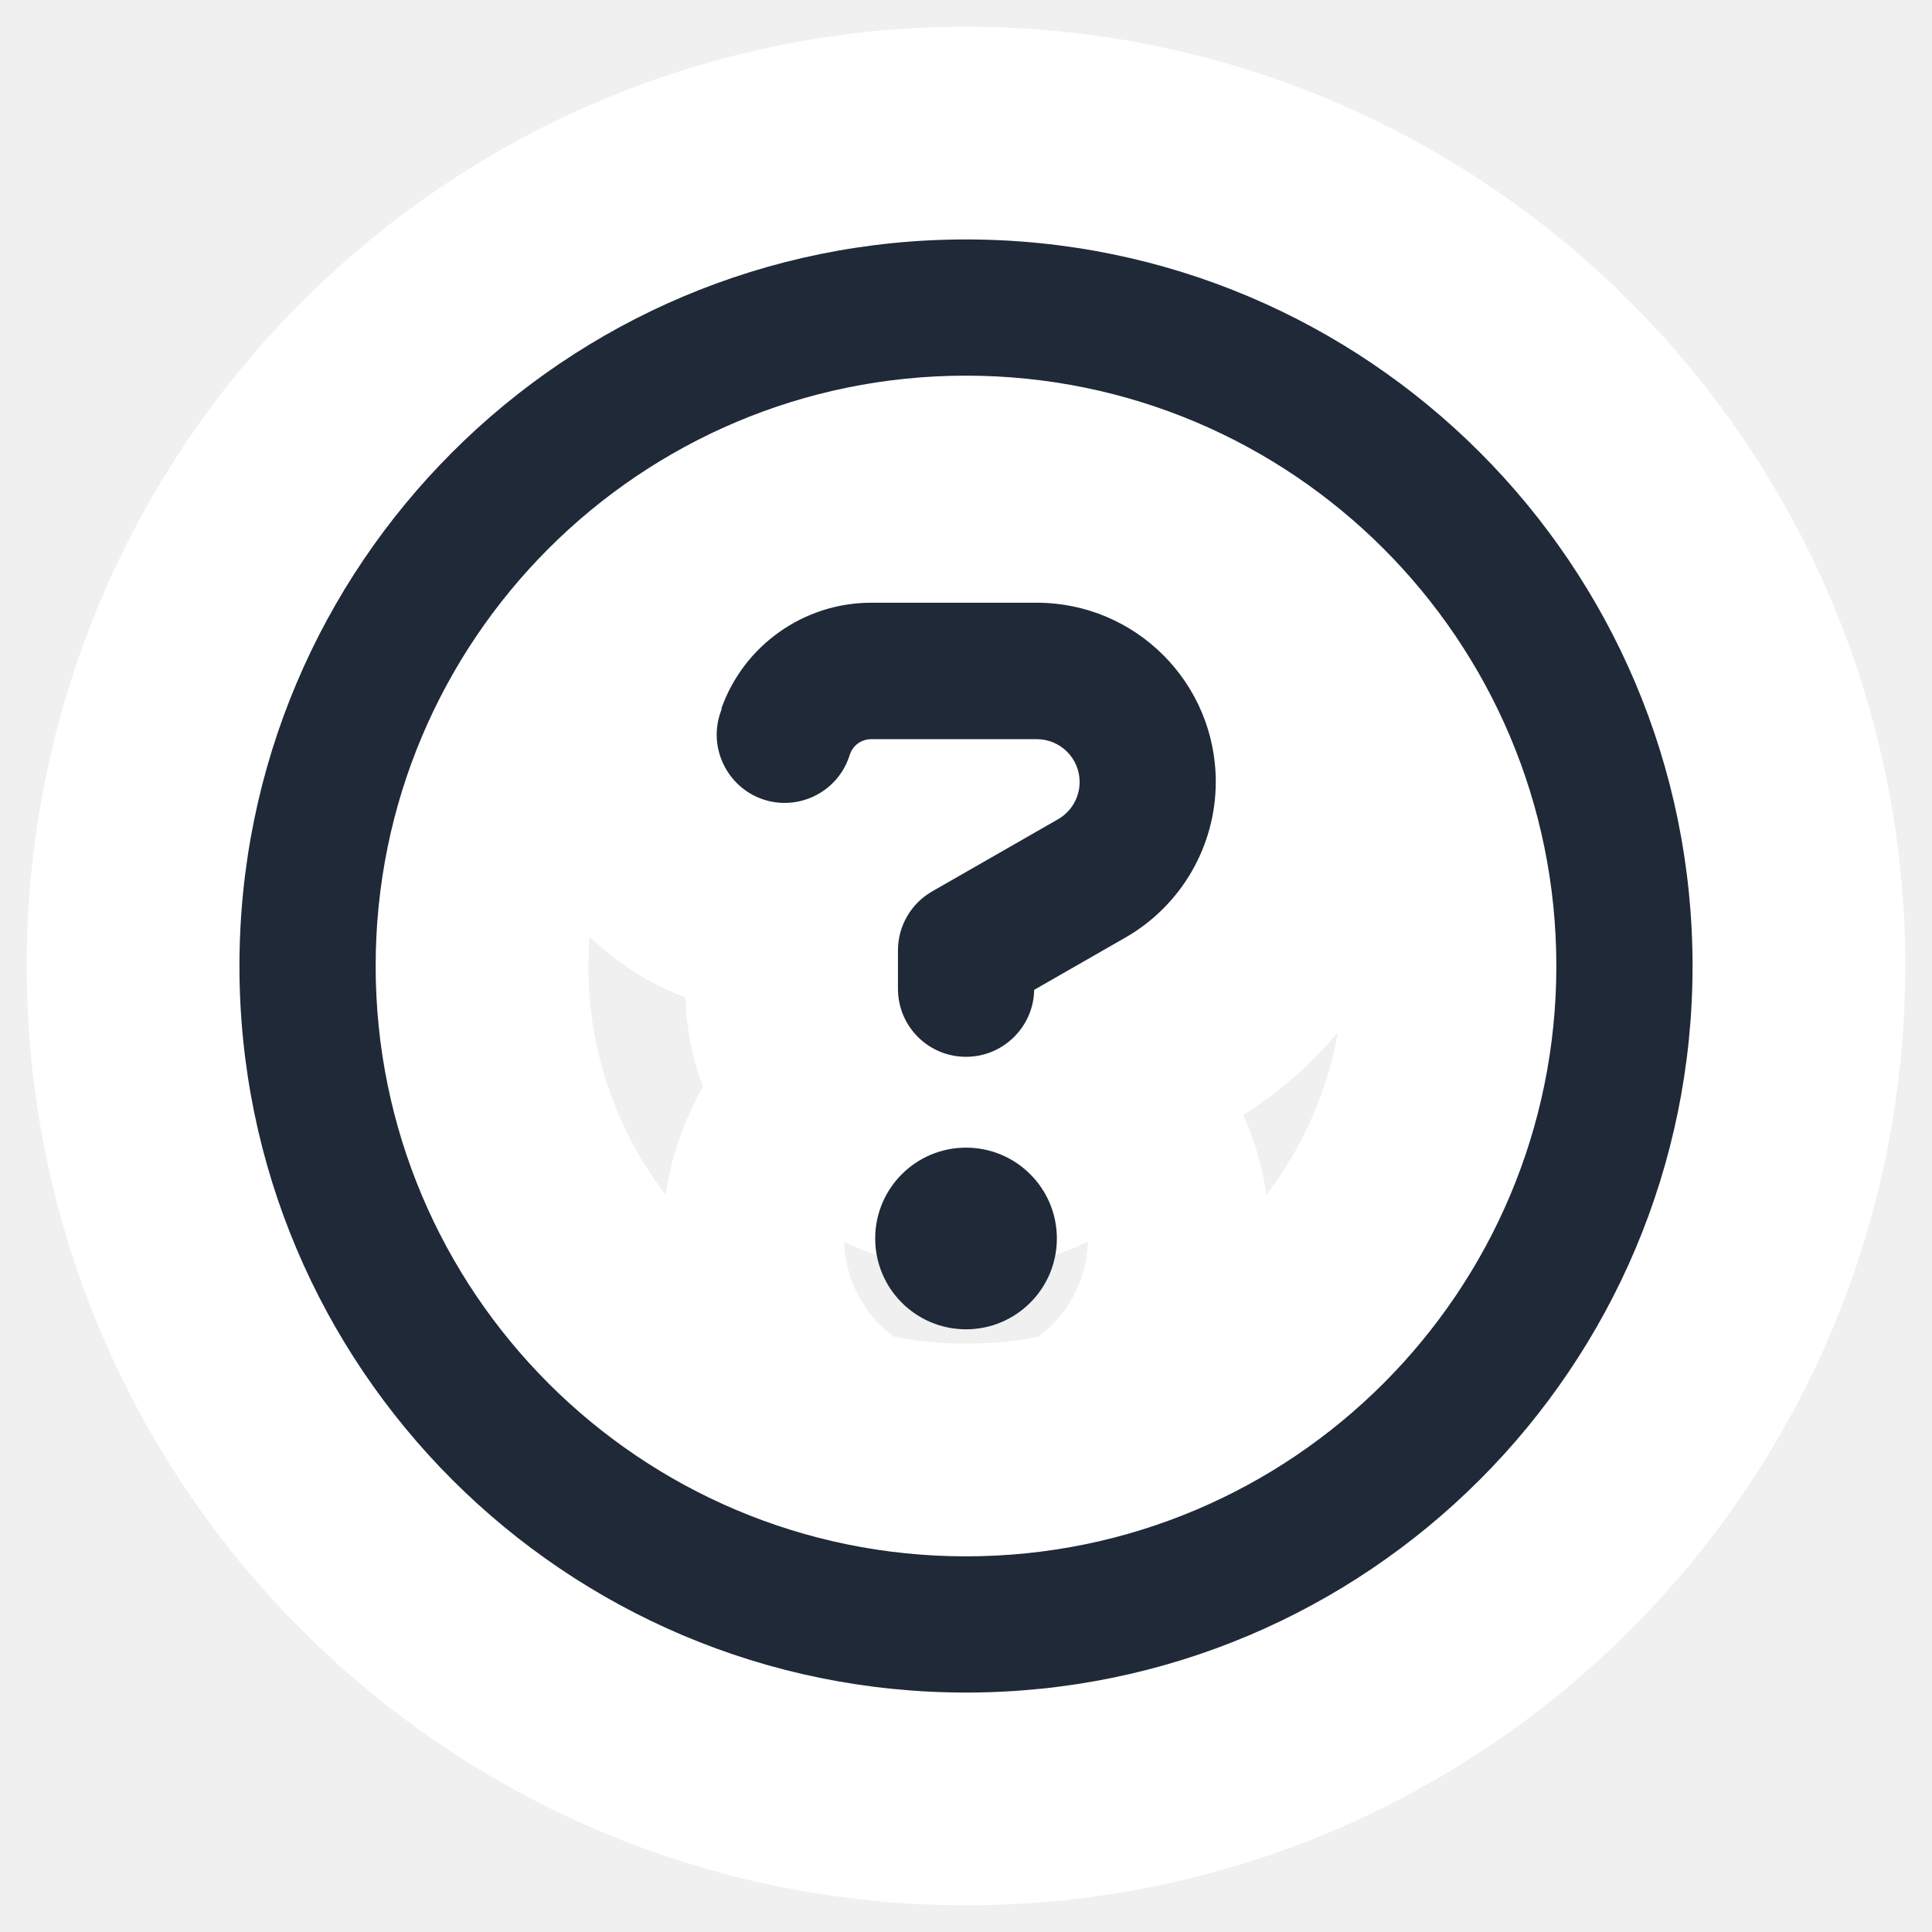
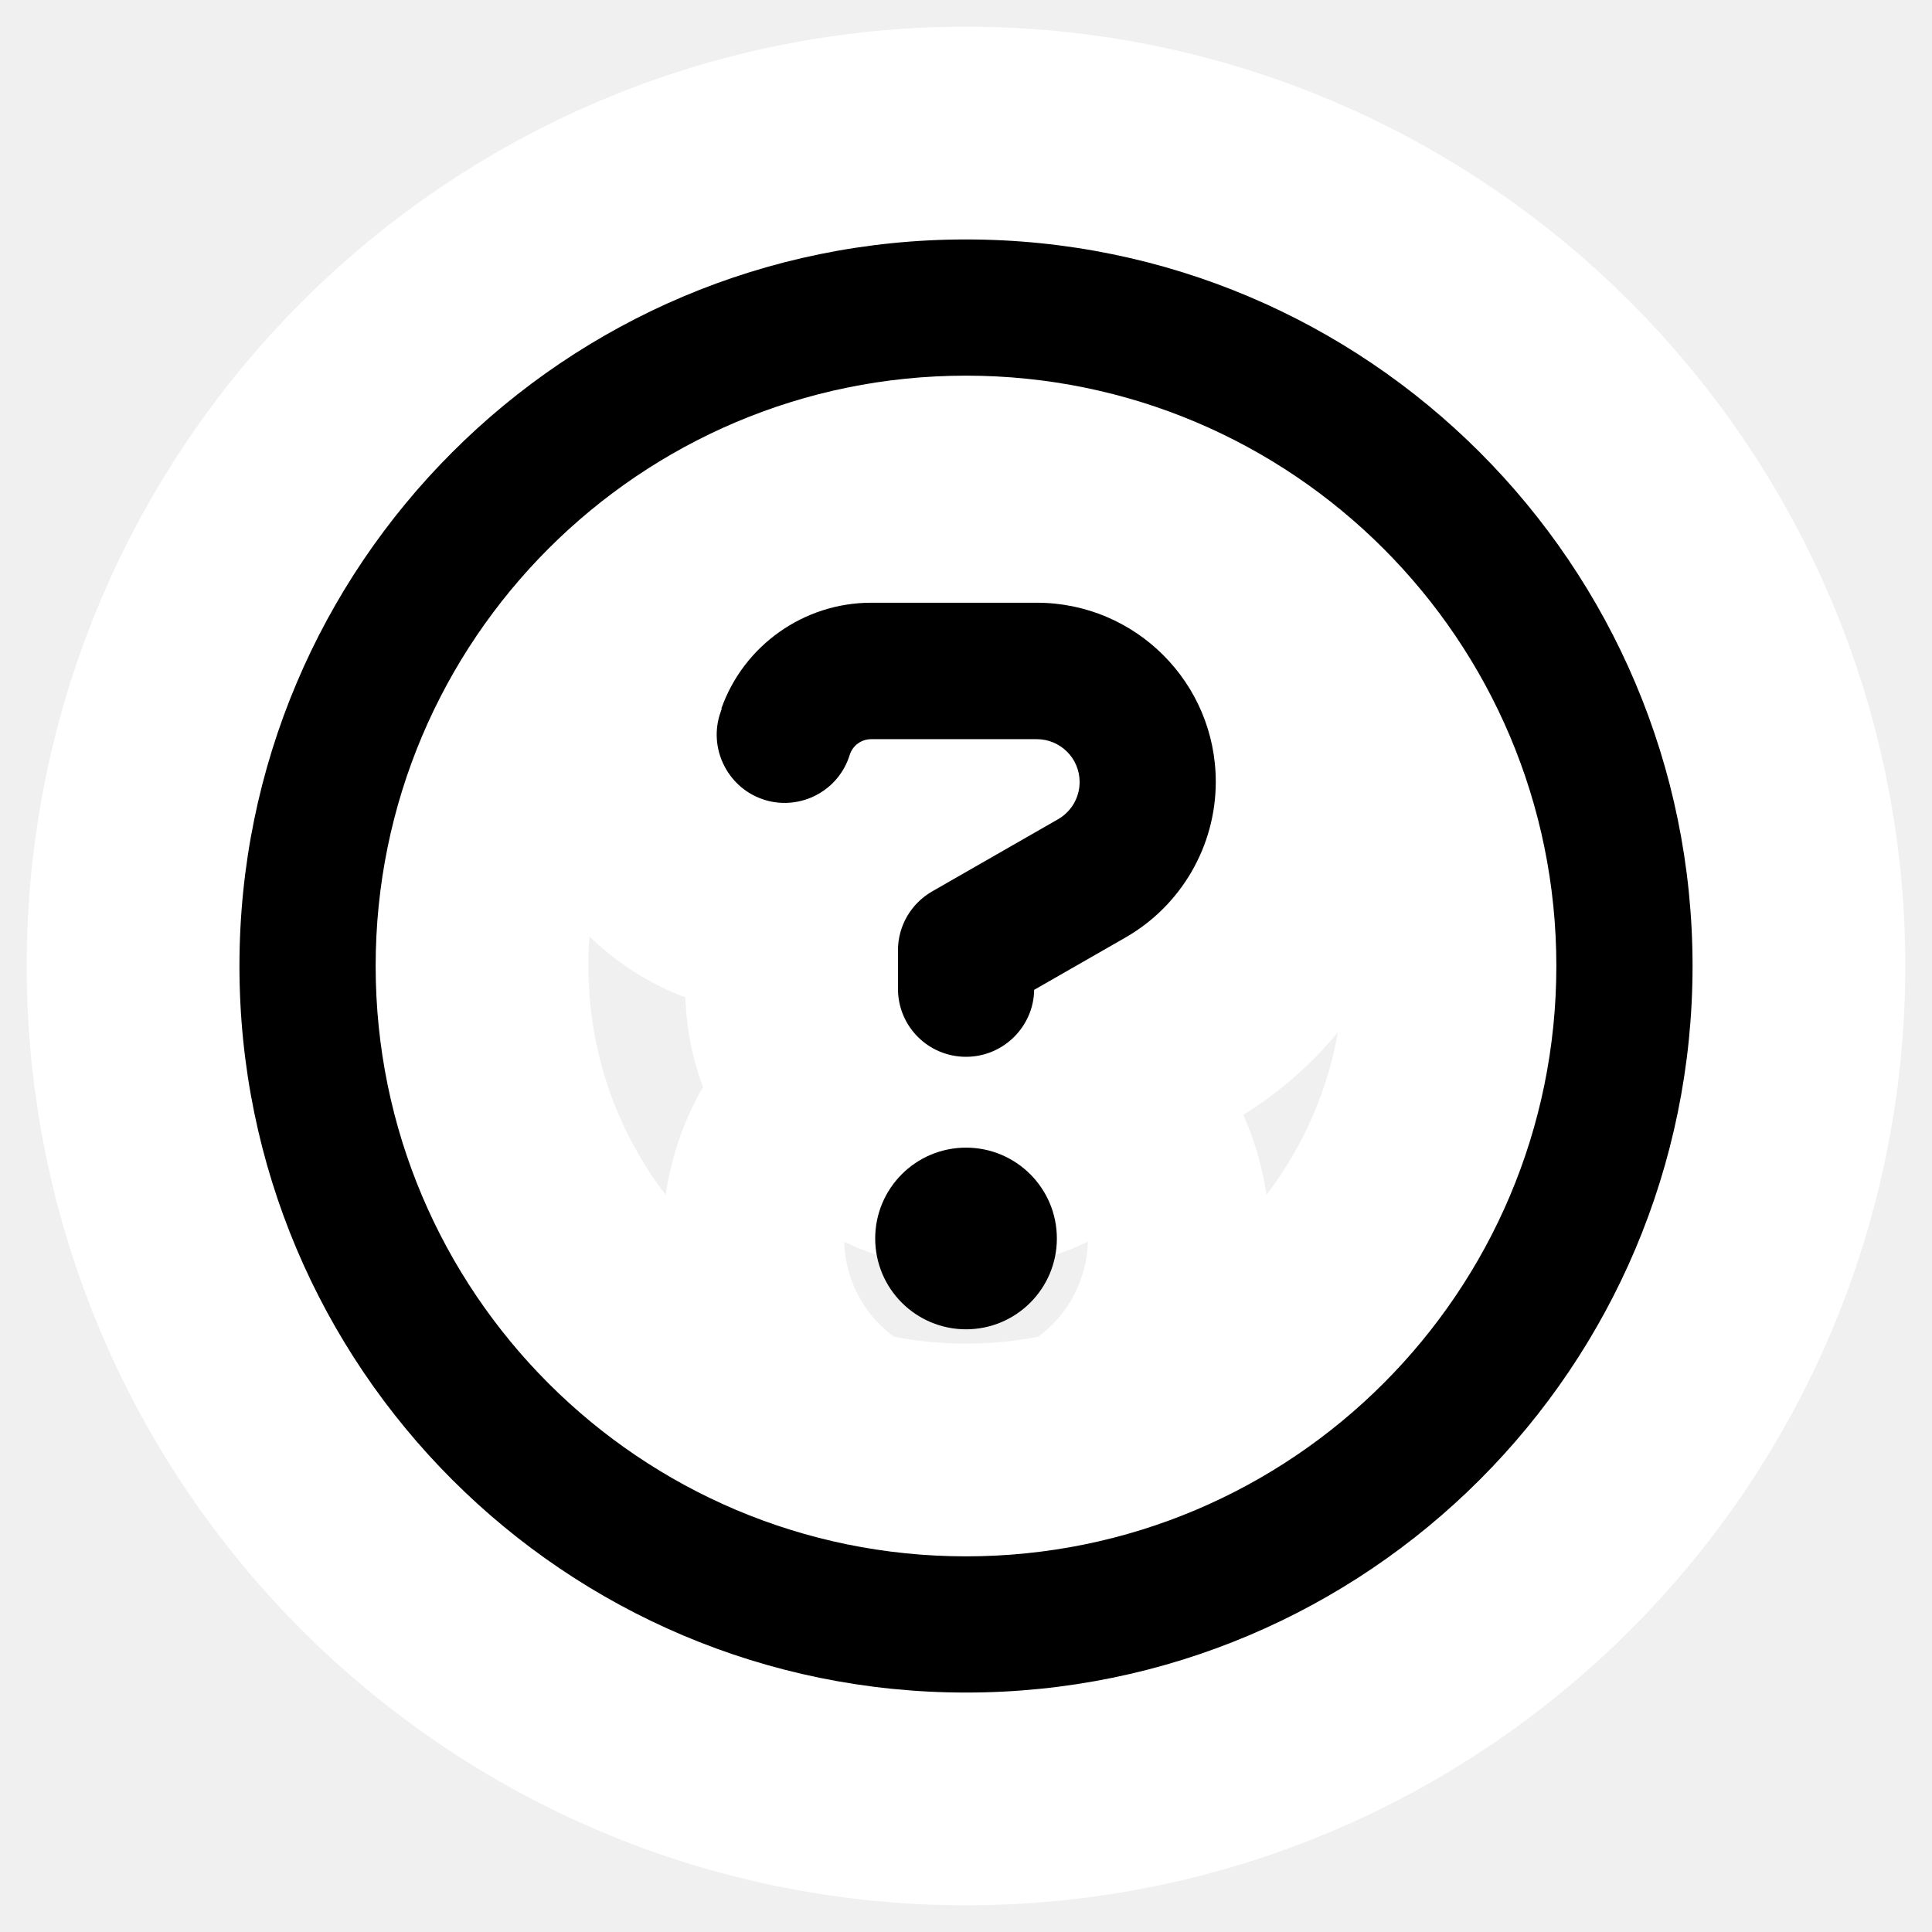
<svg xmlns="http://www.w3.org/2000/svg" viewBox="0 0 32 32" version="1.1" id="svg1" width="32" height="32">
  <defs id="defs1" />
  <path d="M 25.778,16 A 9.778,9.778 0 1 0 6.222,16 9.778,9.778 0 1 0 25.778,16 Z M 3.966,16 A 12.034,12.034 0 1 1 28.034,16 12.034,12.034 0 1 1 3.966,16 Z m 7.982,-4.264 c 0.371,-1.048 1.368,-1.753 2.482,-1.753 h 2.741 c 1.641,0 2.966,1.33 2.966,2.966 0,1.062 -0.569,2.045 -1.49,2.576 l -1.518,0.87 c -0.009,0.611 -0.512,1.109 -1.128,1.109 -0.625,0 -1.128,-0.503 -1.128,-1.128 v -0.635 c 0,-0.404 0.216,-0.776 0.569,-0.978 l 2.083,-1.194 c 0.221,-0.127 0.357,-0.362 0.357,-0.616 0,-0.395 -0.32,-0.71 -0.71,-0.71 h -2.741 c -0.16,0 -0.301,0.099 -0.353,0.249 l -0.019,0.056 c -0.207,0.588 -0.856,0.893 -1.438,0.686 -0.583,-0.207 -0.893,-0.856 -0.686,-1.438 l 0.019,-0.056 z m 2.548,8.777 a 1.504,1.504 0 1 1 3.009,0 1.504,1.504 0 1 1 -3.009,0 z" id="path2" style="stroke-width:7.047;fill:#ffffff;fill-opacity:1;stroke:#ffffff;stroke-opacity:1;stroke-dasharray:none" />
-   <path d="M 25.778,16 A 9.778,9.778 0 1 0 6.222,16 9.778,9.778 0 1 0 25.778,16 Z M 3.966,16 A 12.034,12.034 0 1 1 28.034,16 12.034,12.034 0 1 1 3.966,16 Z m 7.982,-4.264 c 0.371,-1.048 1.368,-1.753 2.482,-1.753 h 2.741 c 1.641,0 2.966,1.33 2.966,2.966 0,1.062 -0.569,2.045 -1.49,2.576 l -1.518,0.87 c -0.009,0.611 -0.512,1.109 -1.128,1.109 -0.625,0 -1.128,-0.503 -1.128,-1.128 v -0.635 c 0,-0.404 0.216,-0.776 0.569,-0.978 l 2.083,-1.194 c 0.221,-0.127 0.357,-0.362 0.357,-0.616 0,-0.395 -0.32,-0.71 -0.71,-0.71 h -2.741 c -0.16,0 -0.301,0.099 -0.353,0.249 l -0.019,0.056 c -0.207,0.588 -0.856,0.893 -1.438,0.686 -0.583,-0.207 -0.893,-0.856 -0.686,-1.438 l 0.019,-0.056 z m 2.548,8.777 a 1.504,1.504 0 1 1 3.009,0 1.504,1.504 0 1 1 -3.009,0 z" id="path1" style="stroke-width:0.047;fill:#1f2937;fill-opacity:1" />
+   <path d="M 25.778,16 A 9.778,9.778 0 1 0 6.222,16 9.778,9.778 0 1 0 25.778,16 Z M 3.966,16 A 12.034,12.034 0 1 1 28.034,16 12.034,12.034 0 1 1 3.966,16 Z m 7.982,-4.264 c 0.371,-1.048 1.368,-1.753 2.482,-1.753 h 2.741 c 1.641,0 2.966,1.33 2.966,2.966 0,1.062 -0.569,2.045 -1.49,2.576 l -1.518,0.87 c -0.009,0.611 -0.512,1.109 -1.128,1.109 -0.625,0 -1.128,-0.503 -1.128,-1.128 v -0.635 c 0,-0.404 0.216,-0.776 0.569,-0.978 l 2.083,-1.194 c 0.221,-0.127 0.357,-0.362 0.357,-0.616 0,-0.395 -0.32,-0.71 -0.71,-0.71 h -2.741 c -0.16,0 -0.301,0.099 -0.353,0.249 l -0.019,0.056 c -0.207,0.588 -0.856,0.893 -1.438,0.686 -0.583,-0.207 -0.893,-0.856 -0.686,-1.438 l 0.019,-0.056 z m 2.548,8.777 a 1.504,1.504 0 1 1 3.009,0 1.504,1.504 0 1 1 -3.009,0 z" id="path1" style="stroke-width:0.047;fill:#000000;fill-opacity:1" />
</svg>
